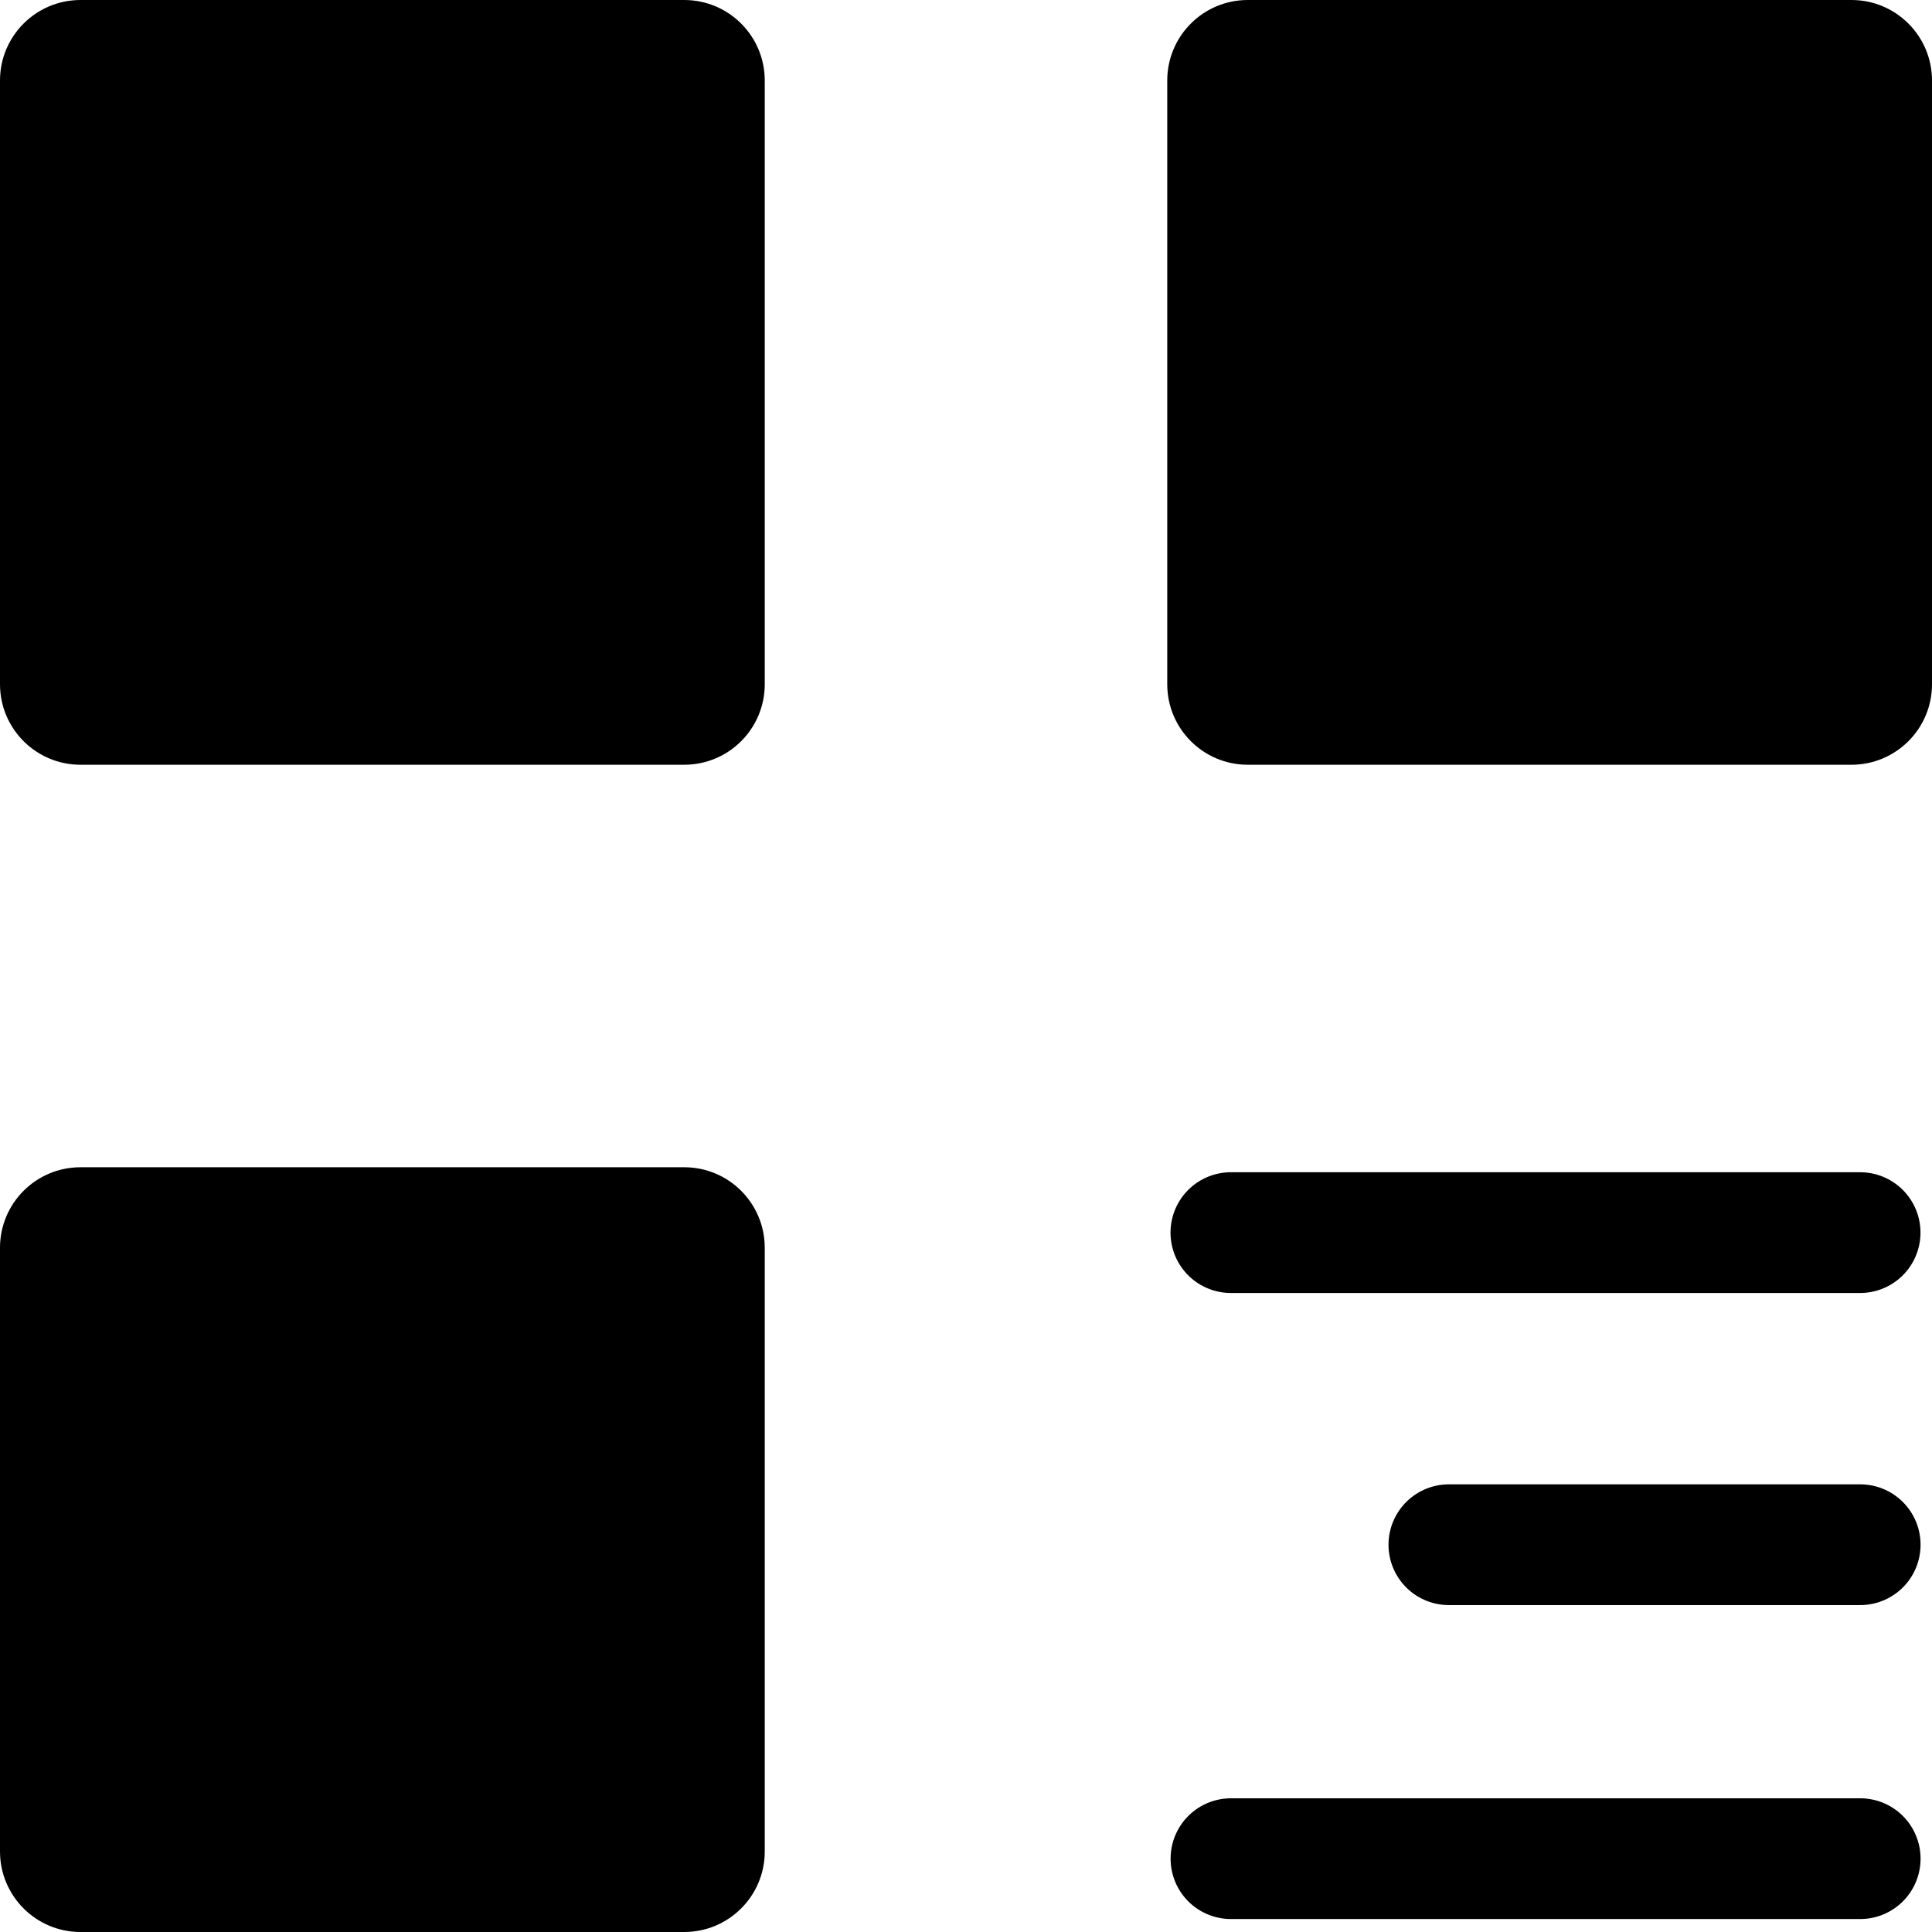
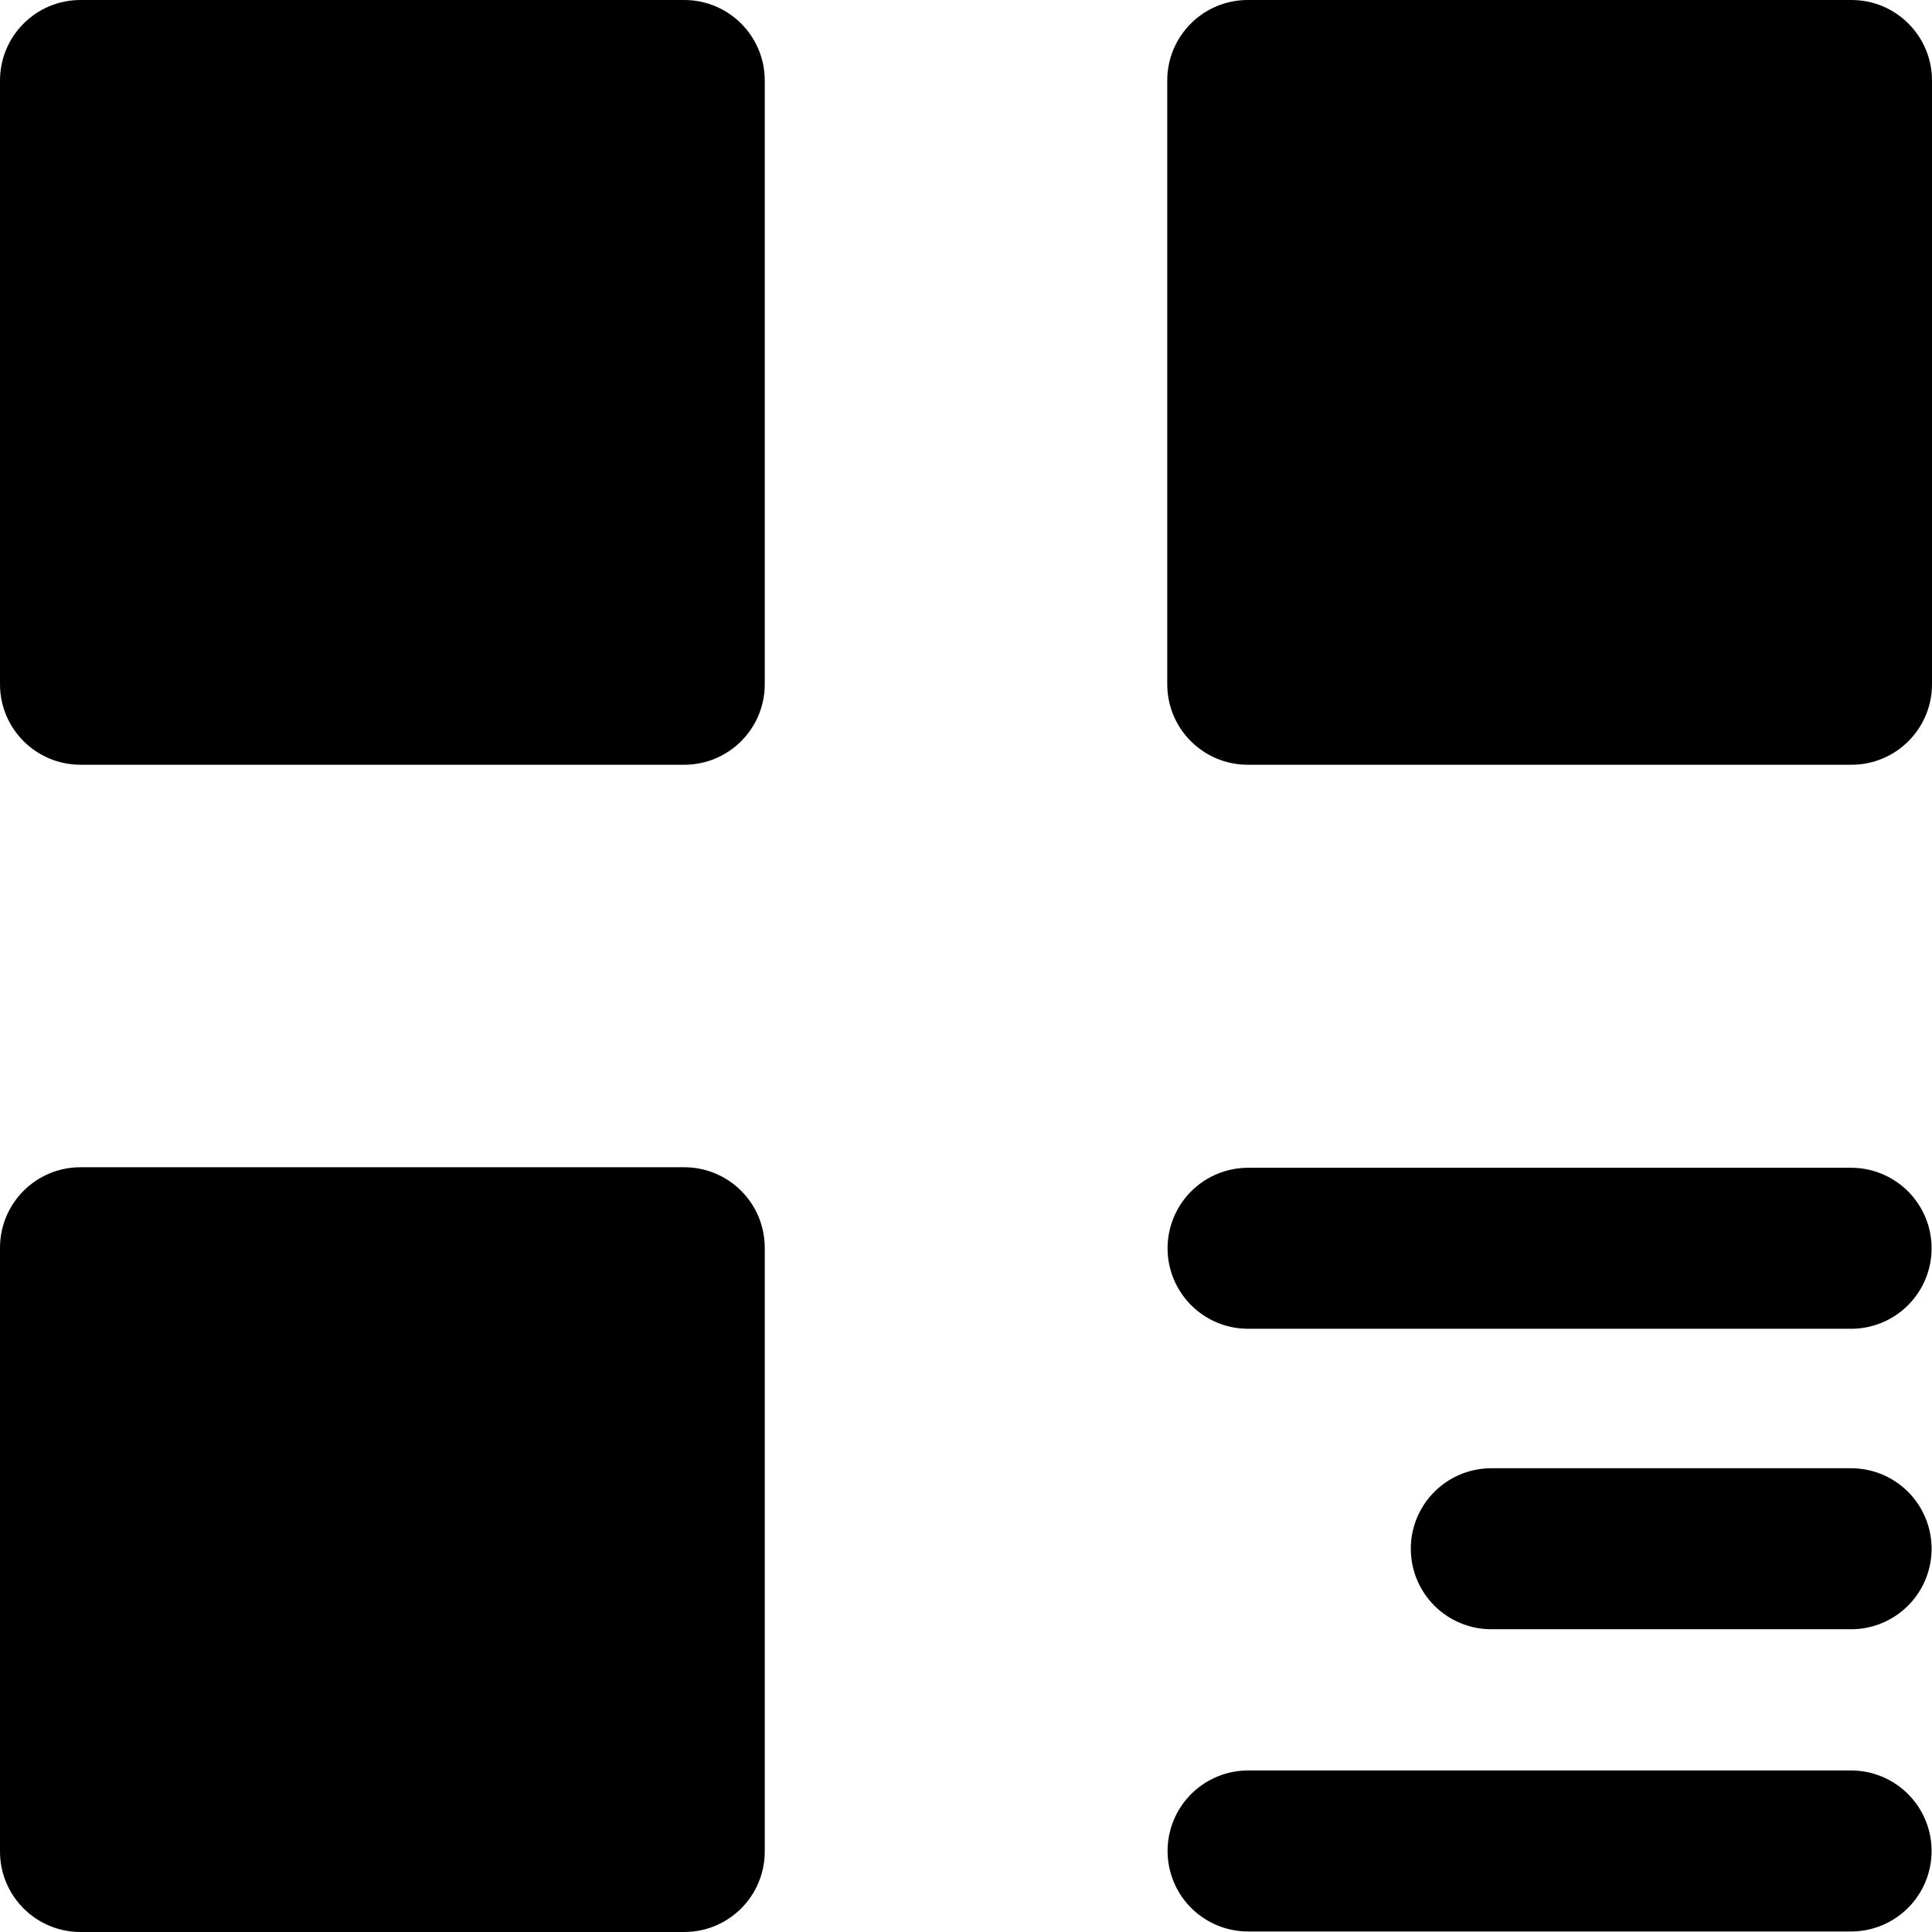
<svg xmlns="http://www.w3.org/2000/svg" width="48" height="48" viewBox="0 0 48 48">
  <g id="total_app" transform="translate(-4 -4)">
    <rect id="Rectangle_111" width="19" height="19" rx="2" transform="translate(4 4)" />
    <rect id="Rectangle_112" width="19" height="19" rx="2" transform="translate(4 33)" />
    <rect id="Rectangle_113" width="19" height="19" rx="2" transform="translate(33 4)" />
-     <g id="Group_189" transform="translate(34.581 34.624)">
-       <path id="Path_190" d="M28,28.5H43.633" transform="translate(-27.998 -12.946)" fill="rgba(0,0,0,0)" stroke="#000" stroke-linecap="round" stroke-linejoin="round" stroke-width="3" />
-       <path id="Path_191" d="M36,36H46.219" transform="translate(-30.584 -28.246)" fill="none" stroke="#000" stroke-linecap="round" stroke-linejoin="round" stroke-width="3" />
-       <path id="Path_199" d="M28,28H43.633" transform="translate(-28 -28)" fill="rgba(0,0,0,0)" stroke="#000" stroke-linecap="round" stroke-linejoin="round" stroke-width="3" />
+     <g id="Group_189" transform="translate(35.572 35.013)">
+       <path id="Path_190" d="M28,28.5H42.982" transform="translate(-28.564 -13.526)" fill="rgba(0,0,0,0)" stroke="#000" stroke-linecap="round" stroke-linejoin="round" stroke-width="4" />
+       <path id="Path_191" d="M36,36h8.939" transform="translate(-30.521 -28.535)" fill="none" stroke="#000" stroke-linecap="round" stroke-linejoin="round" stroke-width="4" />
+       <path id="Path_199" d="M28,28H42.982" transform="translate(-28.564 -28)" fill="rgba(0,0,0,0)" stroke="#000" stroke-linecap="round" stroke-linejoin="round" stroke-width="4" />
    </g>
  </g>
</svg>
